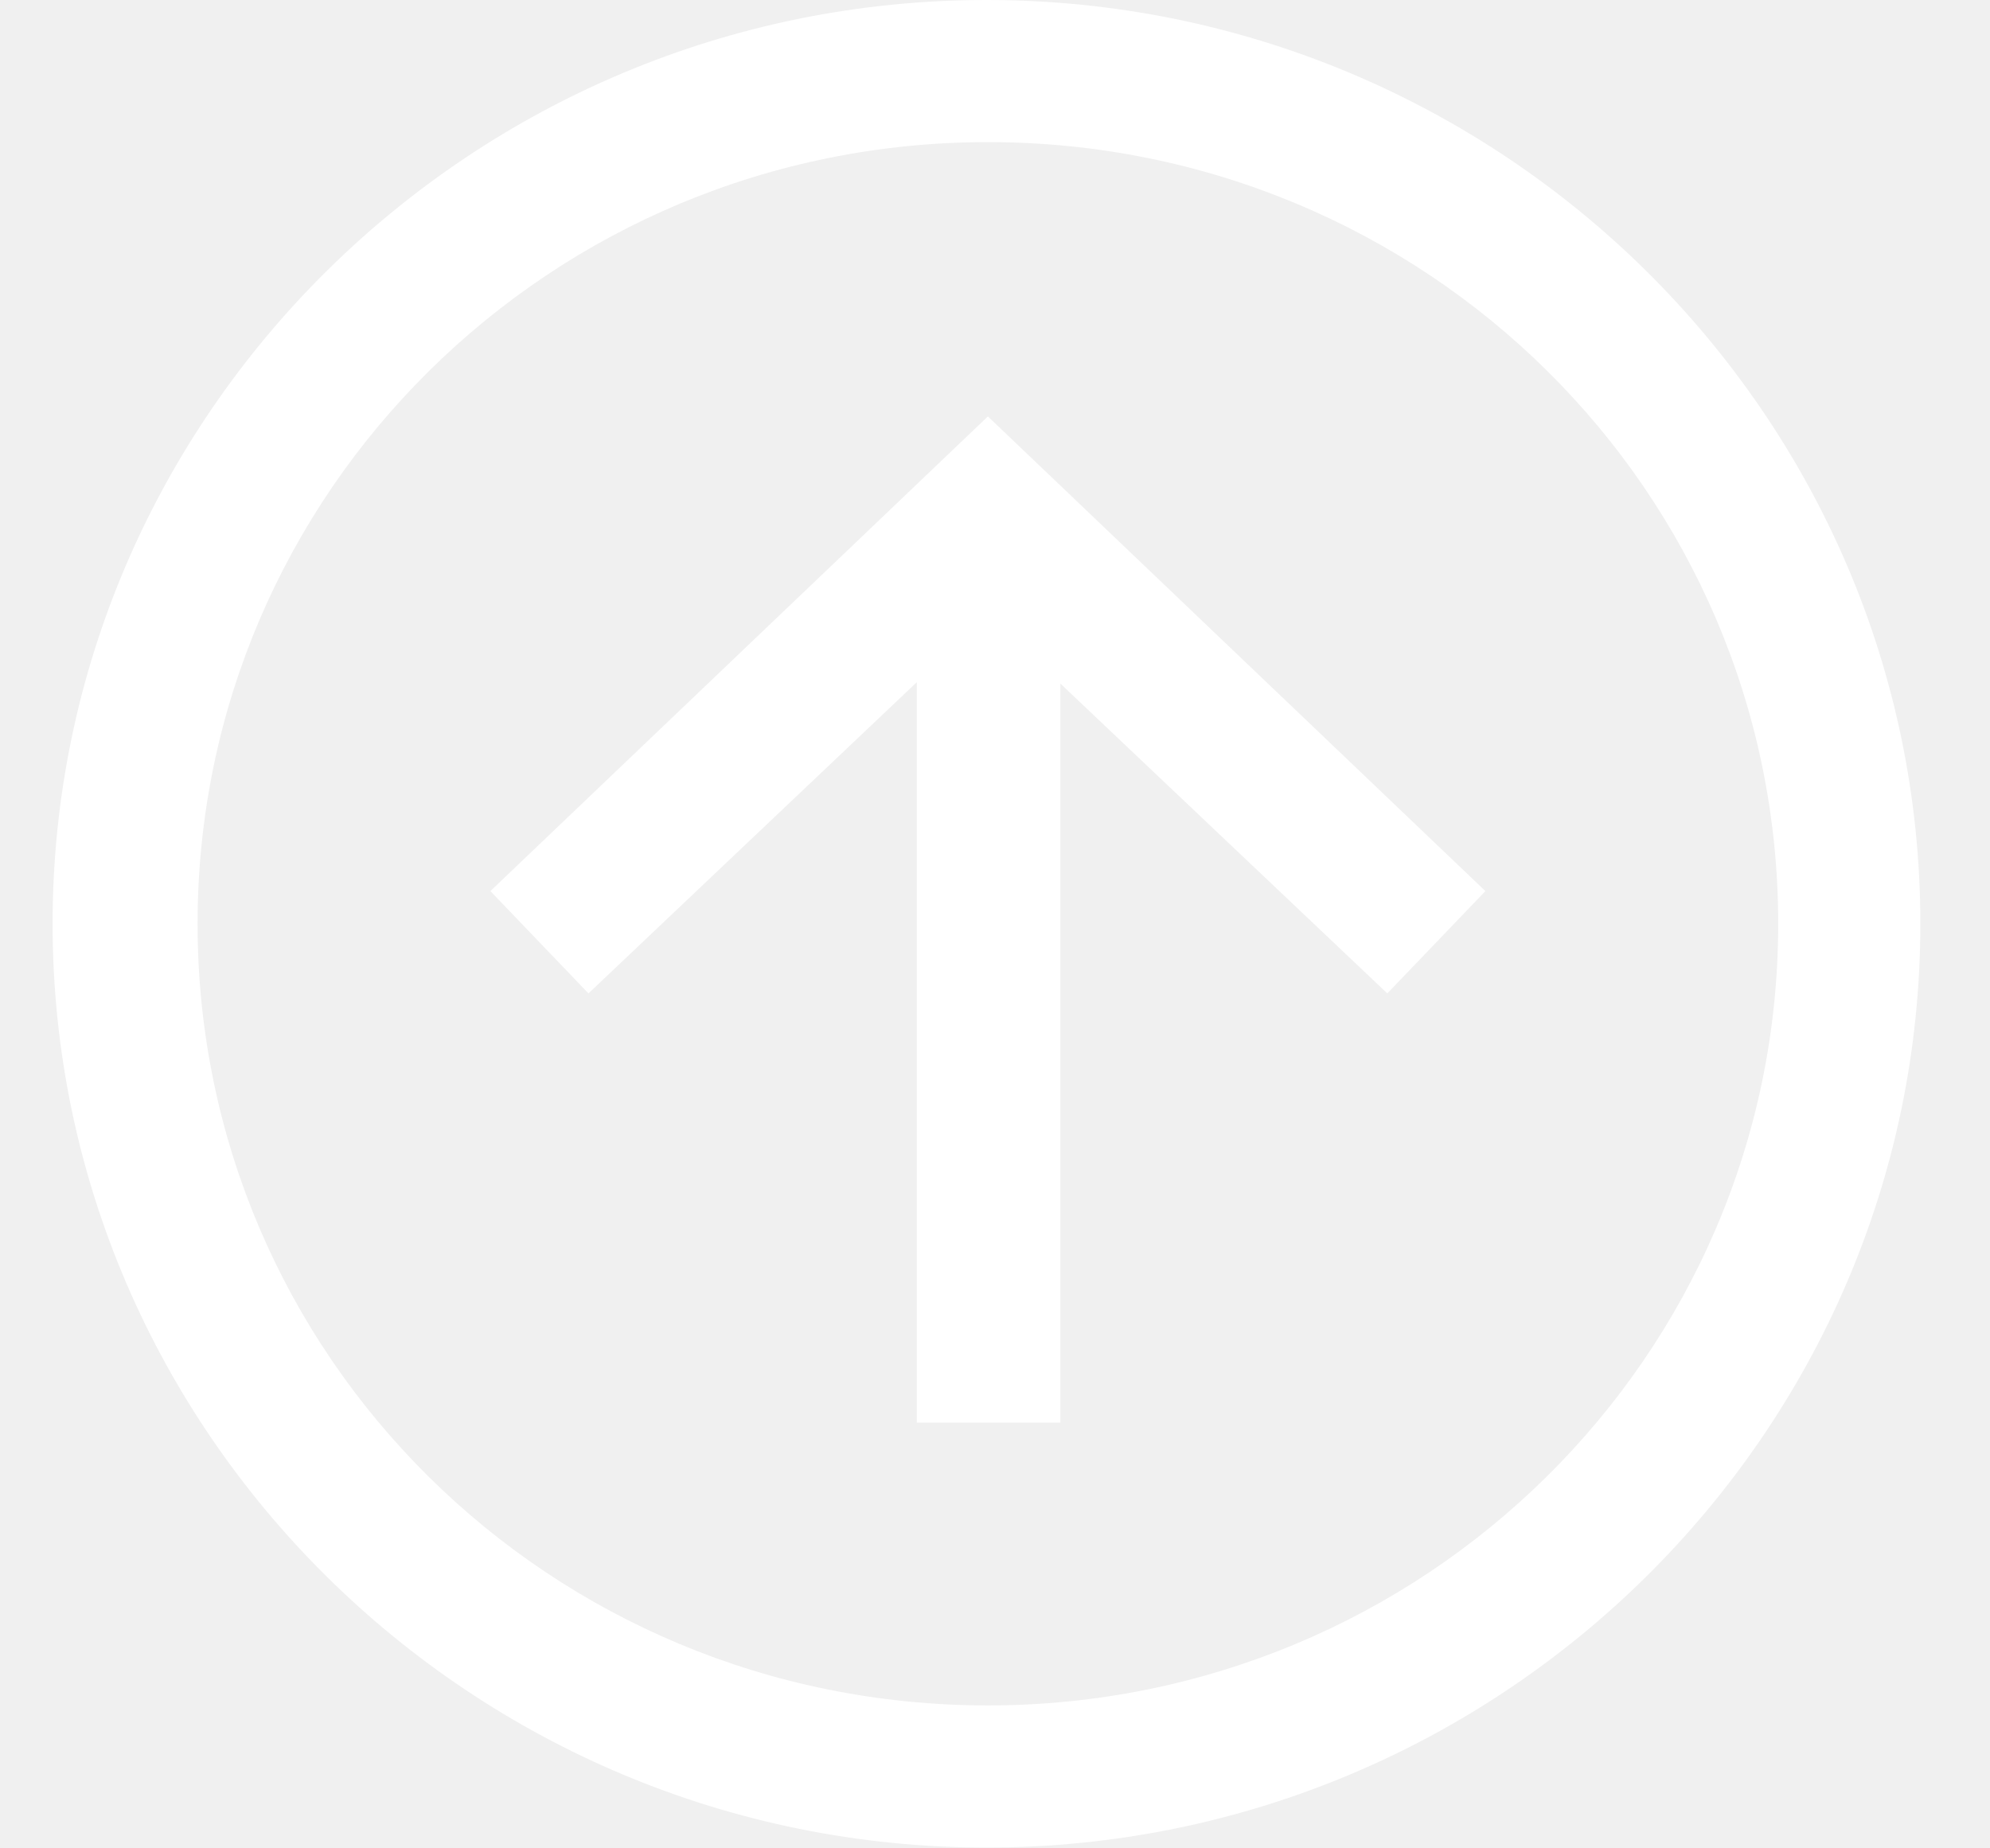
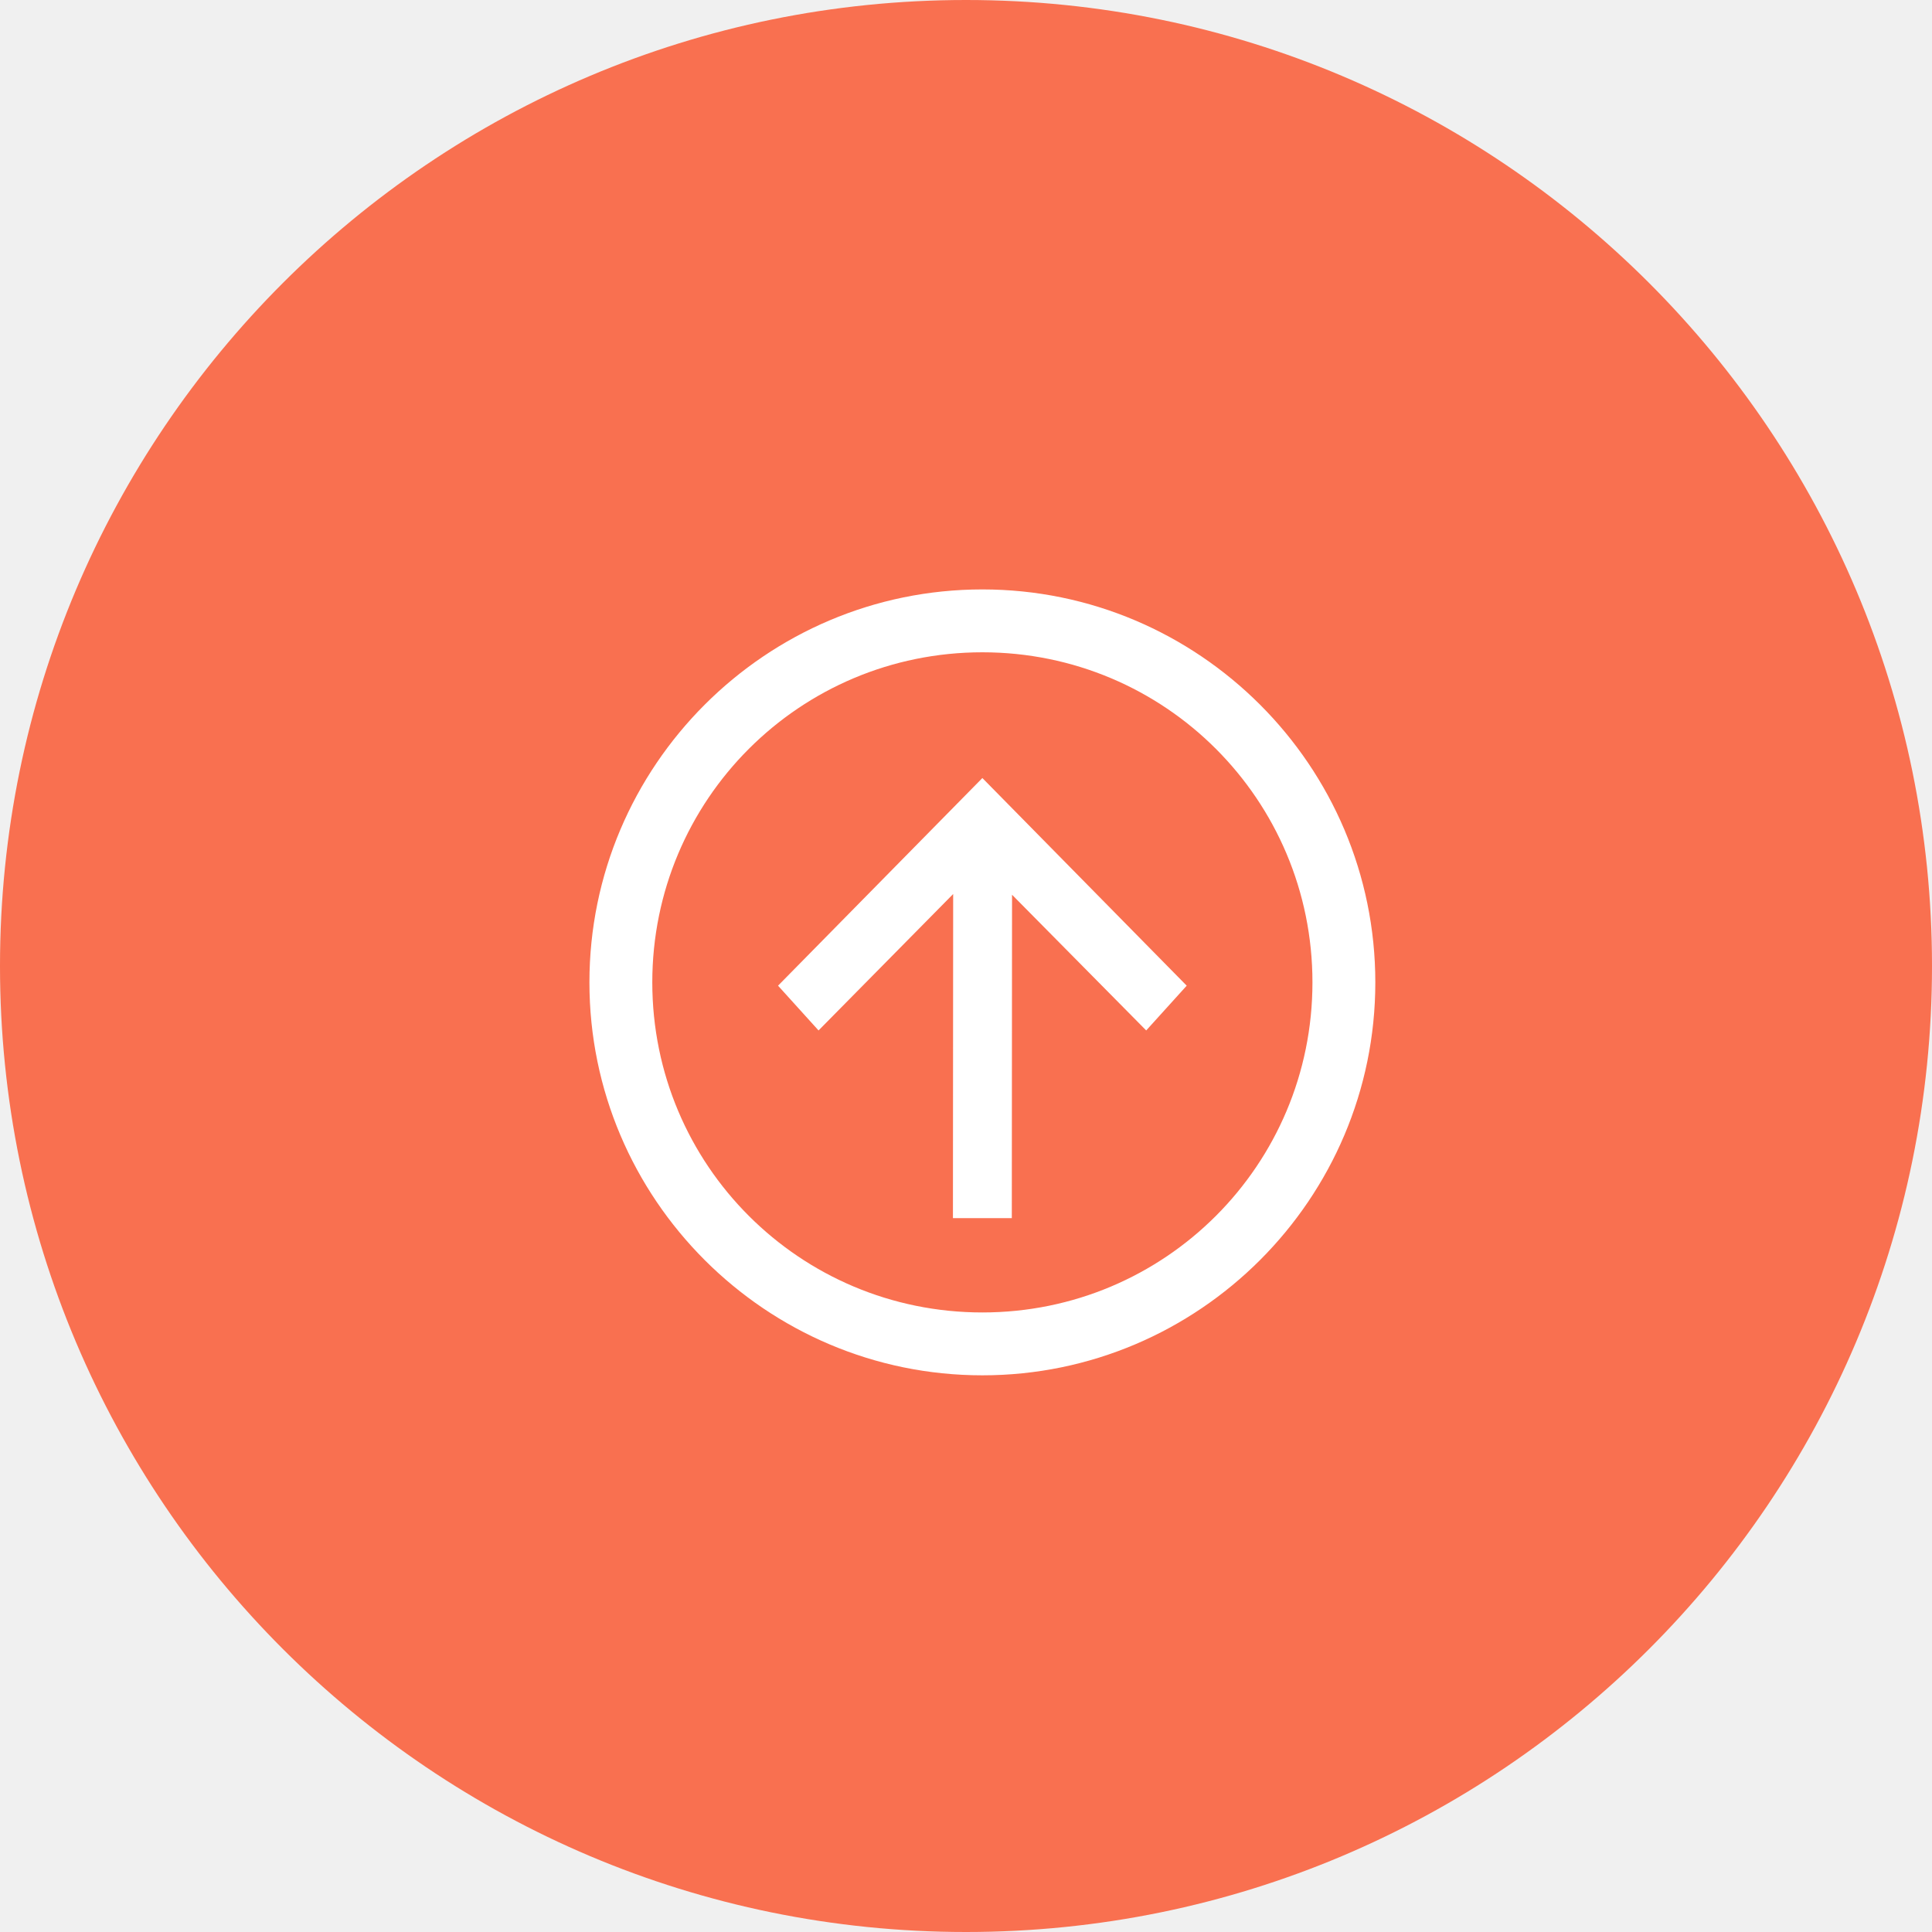
- <svg xmlns="http://www.w3.org/2000/svg" viewBox="0 0 14 13" width="14" height="13">
-   <style>
- 		tspan { white-space:pre }
- 		.shp0 { fill: #ffffff } 
- 	</style>
-   <path id="Shape" class="shp0" d="M13.51,6.5c0,3.58 -2.95,6.5 -6.57,6.5c-3.62,0 -6.57,-2.92 -6.57,-6.5c0,-3.58 2.95,-6.5 6.57,-6.5c3.62,0 6.57,2.92 6.57,6.5zM1.39,6.5c0,3.04 2.48,5.5 5.56,5.5c3.07,0 5.56,-2.46 5.56,-5.5c0,-3.04 -2.48,-5.5 -5.56,-5.5c-3.07,0 -5.56,2.46 -5.56,5.5zM10.45,6.27l-0.69,0.72l-2.3,-2.18l0,5.2h-1.01l0,-5.21l-2.31,2.19l-0.69,-0.72l3.5,-3.34z" />
+ <svg xmlns="http://www.w3.org/2000/svg" width="59px" height="59px" viewBox="0 0 59 59" version="1.1">
+   <defs />
+   <g id="Upload" stroke="none" stroke-width="1" fill="none" fill-rule="evenodd">
+     <circle id="Oval" stroke-opacity="0.353" fill="#F97050" fill-rule="nonzero" cx="29.5" cy="29.5" r="29.5" />
+     <path d="M30,18 C23.387,18 18,23.387 18,30 C18,36.613 23.387,42 30,42 C36.613,42 42,36.613 42,30 C42,23.387 36.613,18 30,18 Z M30,19.92 C35.577,19.92 40.08,24.423 40.08,30 C40.08,35.577 35.577,40.08 30,40.08 C24.423,40.08 19.92,35.577 19.92,30 C19.92,24.423 24.423,19.92 30,19.92 Z M30,23.76 L23.76,30.101 L24.997,31.468 L29.108,27.302 L29.101,37.2 L30.899,37.2 L30.906,27.324 L35.003,31.468 L36.24,30.101 L30,23.76 Z" id="Shape" fill="#FFFFFF" fill-rule="nonzero" />
+   </g>
</svg>
